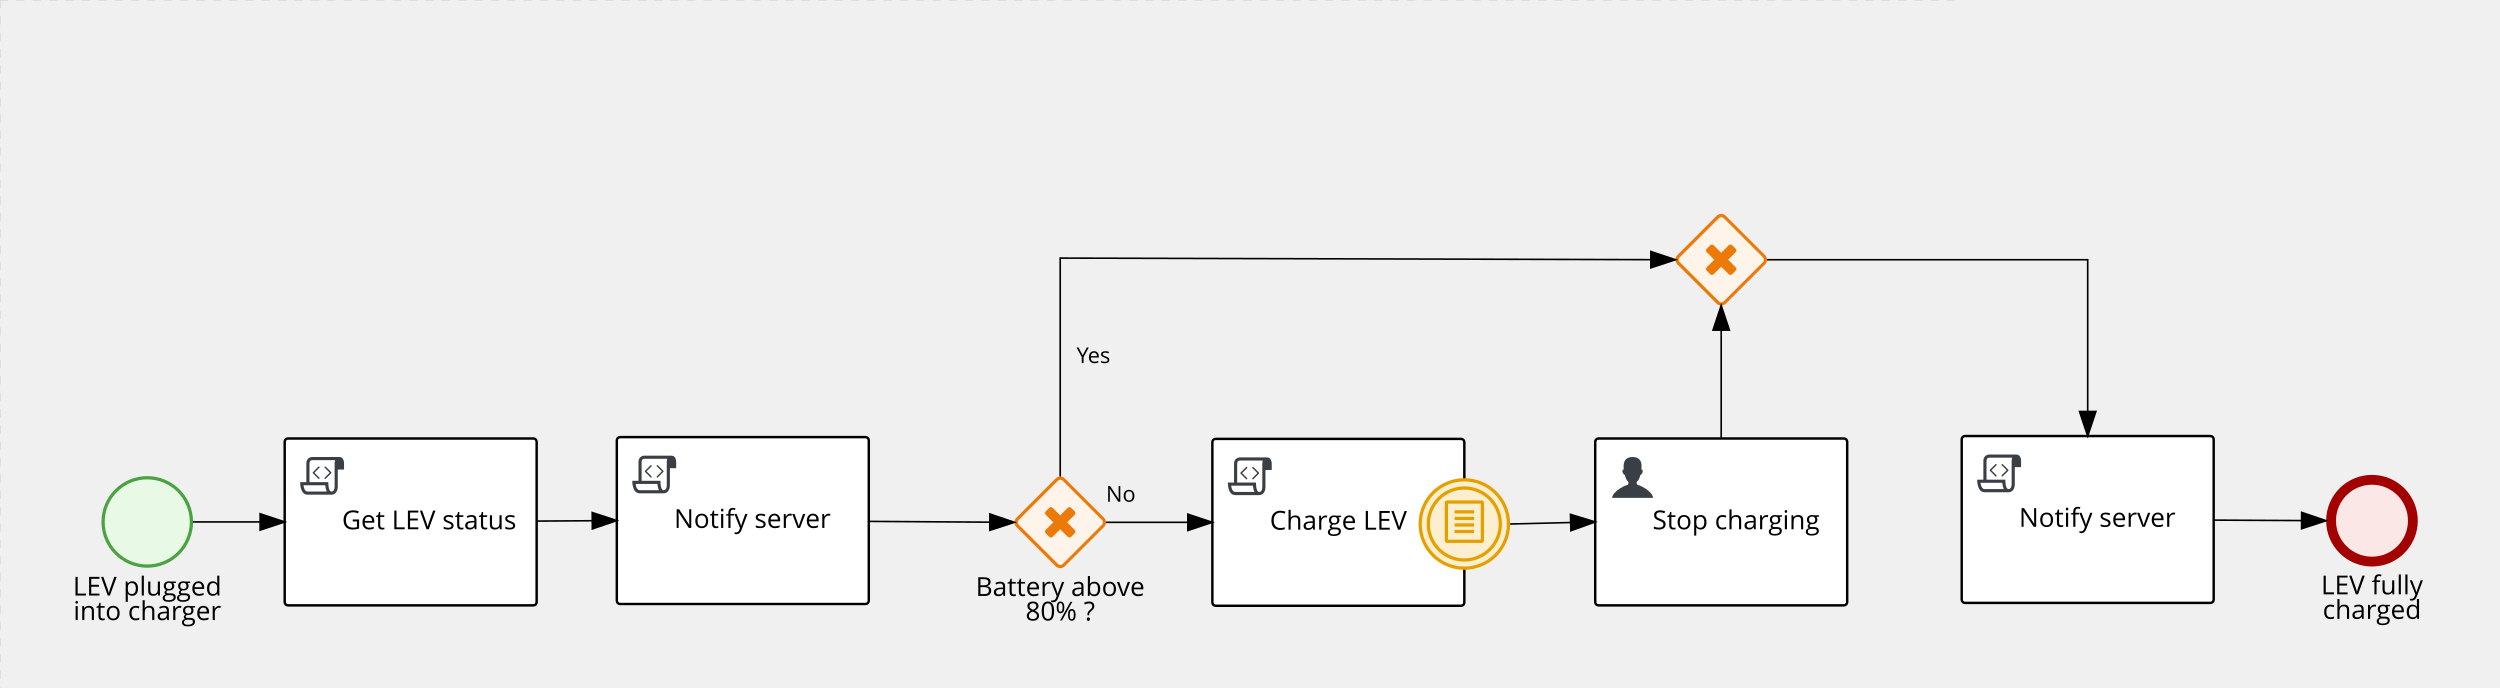
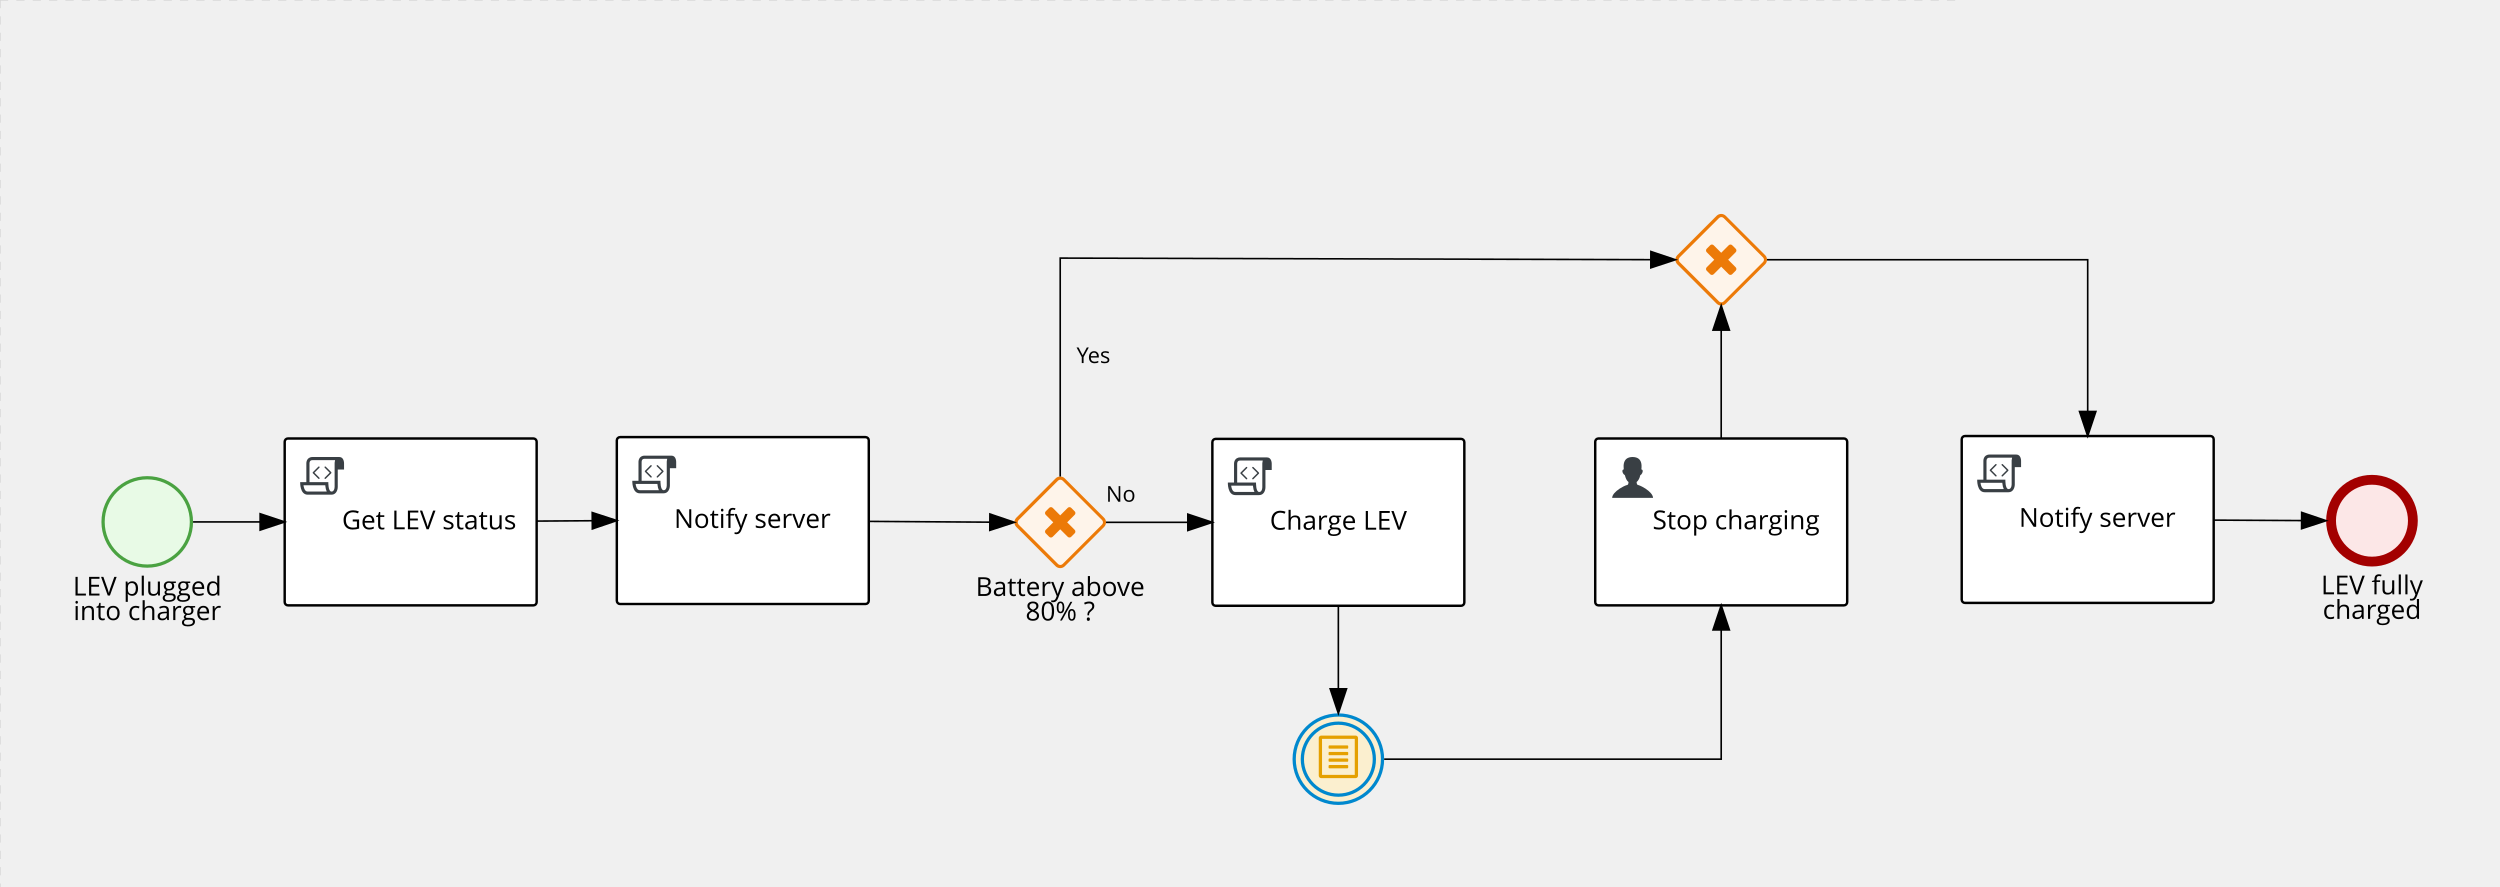
- <svg xmlns="http://www.w3.org/2000/svg" version="1.1" width="1528" height="420" viewBox="0 0 1528 420">
+ <svg xmlns="http://www.w3.org/2000/svg" version="1.1" width="1528" height="542" viewBox="0 0 1528 542">
  <defs />
  <g transform="matrix(1,0,0,1,0,0)">
    <g>
      <g>
        <g>
          <path fill="none" stroke="#d3d3d3" paint-order="fill stroke markers" d=" M 0 0 L 1200 0" stroke-miterlimit="10" stroke-opacity="0.8" stroke-dasharray="5" />
        </g>
        <g>
          <path fill="none" stroke="#d3d3d3" paint-order="fill stroke markers" d=" M 0 0 L 0 800" stroke-miterlimit="10" stroke-opacity="0.8" stroke-dasharray="5" />
        </g>
      </g>
      <g id="_4B5C4515-BD2F-43A4-8A5E-1904B69EF2A3" bpmn2nodeid="_4B5C4515-BD2F-43A4-8A5E-1904B69EF2A3" transform="matrix(1,0,0,1,620,291.25)">
        <g>
          <path fill="none" stroke="none" />
        </g>
        <g transform="matrix(0.125,0,0,0.125,0,0)">
          <g transform="matrix(1,0,0,1,0,0)">
            <path fill="#fef4ea" stroke="none" id="_4B5C4515-BD2F-43A4-8A5E-1904B69EF2A3?shapeType=BACKGROUND" paint-order="stroke fill markers" d=" M 0 0 M 224.4 4.3 C 216.4 4.3 208.4 7.3 202.3 13.4 L 13.5 202.2 C 1.3 214.4 1.3 234.2 13.5 246.4 L 202.2 435.1 C 208.3 441.2 216.4 444.2 224.3 444.2 C 232.2 444.2 240.3 441.2 246.4 435.1 L 435.1 246.4 C 447.3 234.2 447.3 214.4 435.1 202.2 L 246.5 13.4 C 240.4 7.3 232.4 4.3 224.4 4.3 L 224.4 4.3 Z" />
          </g>
          <g>
            <g transform="matrix(1,0,0,1,0,0)">
              <g transform="matrix(1,0,0,1,0,0)">
                <path fill="#ec7a08" stroke="none" id="_4B5C4515-BD2F-43A4-8A5E-1904B69EF2A3?shapeType=BORDER&amp;renderType=FILL" paint-order="stroke fill markers" d=" M 0 0 M 20.8 212.7 L 213.3 20.2 C 219.6 13.9 229.7 13.9 235.9 20.2 L 428.4 212.7 C 434.7 219 434.7 229.1 428.4 235.3 L 235.9 427.8 C 229.6 434.1 219.5 434.1 213.3 427.8 L 20.8 235.3 C 14.5 229.1 14.5 218.9 20.8 212.7 L 20.8 212.7 Z M 0 0 M 0 224 C 0 232.1 3.1 240.3 9.3 246.5 L 201.5 438.7 C 213.9 451.1 234.1 451.1 246.5 438.7 L 438.7 246.5 C 444.9 240.3 448 232.1 448 224 C 448 215.9 444.9 207.7 438.7 201.5 L 246.5 9.3 C 234.1 -3.1 213.9 -3.1 201.5 9.3 L 9.3 201.5 C 3.1 207.7 0 215.9 0 224 L 0 224 Z" />
              </g>
            </g>
          </g>
          <g>
            <g transform="matrix(1,0,0,1,0,0)">
              <g transform="matrix(1,0,0,1,0,0)">
                <path fill="#ec7a08" stroke="none" id="_4B5C4515-BD2F-43A4-8A5E-1904B69EF2A3undefined" paint-order="stroke fill markers" d=" M 0 0 M 298.2 269.2 C 298.2 272.6 297.1 275.3 294.7 277.7 L 277.7 294.7 C 275.3 297.1 272.6 298.2 269.2 298.2 C 265.8 298.2 263.1 297.1 260.7 294.7 L 224 258 L 187.2 294.8 C 184.8 297.2 182.1 298.3 178.7 298.3 C 175.3 298.3 172.6 297.2 170.2 294.8 L 153.2 277.8 C 150.8 275.4 149.7 272.7 149.7 269.3 C 149.7 265.9 150.8 263.2 153.2 260.8 L 190 224 L 153.2 187.2 C 150.8 184.8 149.7 182 149.7 178.7 C 149.7 175.3 150.8 172.5 153.2 170.2 L 170.2 153.2 C 172.6 150.8 175.3 149.7 178.7 149.7 C 182.1 149.7 184.8 150.8 187.2 153.2 L 224 190 L 260.8 153.2 C 263.2 150.8 265.9 149.7 269.3 149.7 C 272.7 149.7 275.4 150.8 277.8 153.2 L 294.8 170.2 C 297.2 172.5 298.3 175.3 298.3 178.7 C 298.3 182 297.2 184.8 294.8 187.2 L 258 224 L 294.8 260.8 C 297.1 263.1 298.2 265.9 298.2 269.2 Z" />
              </g>
            </g>
          </g>
        </g>
        <g transform="matrix(1,0,0,1,-25.74219,61)">
          <text fill="#000000" stroke="none" font-family="Open Sans" font-size="12pt" font-style="normal" font-weight="normal" text-decoration="normal" x="53.742" y="12" text-anchor="middle" dominant-baseline="alphabetic">Battery above </text>
          <text fill="#000000" stroke="none" font-family="Open Sans" font-size="12pt" font-style="normal" font-weight="normal" text-decoration="normal" x="53.742" y="27" text-anchor="middle" dominant-baseline="alphabetic">        80% ?        </text>
        </g>
      </g>
      <g id="_B5CCC057-EF30-4952-B1A7-DE82EDC33570" bpmn2nodeid="_B5CCC057-EF30-4952-B1A7-DE82EDC33570" transform="matrix(1,0,0,1,62,291)">
        <g>
          <path fill="none" stroke="none" />
        </g>
        <g transform="matrix(0.125,0,0,0.125,0,0)">
          <g transform="matrix(1,0,0,1,0,0)">
            <path fill="#e8fae6" stroke="none" id="_B5CCC057-EF30-4952-B1A7-DE82EDC33570?shapeType=BACKGROUND" paint-order="stroke fill markers" d=" M 0 0 M 444 224 C 444 263.9 434.2 300.8 414.4 334.5 C 394.7 368.2 368 394.9 334.4 414.5 C 300.8 434.1 263.9 444 224 444 C 184.1 444 147.2 434.2 113.5 414.4 C 79.8 394.7 53.1 368 33.5 334.4 C 13.9 300.8 4 263.9 4 224 C 4 184.1 13.8 147.2 33.6 113.5 C 53.4 79.8 80.1 53.1 113.6 33.5 C 147.1 13.9 184.1 4 224 4 C 263.9 4 300.8 13.8 334.5 33.6 C 368.2 53.4 394.9 80.1 414.5 113.6 C 434.1 147.1 444 184.1 444 224 Z" />
          </g>
          <g>
            <g transform="matrix(1,0,0,1,0,0)">
              <g transform="matrix(1,0,0,1,0,0)">
                <path fill="#4aa241" stroke="none" id="_B5CCC057-EF30-4952-B1A7-DE82EDC33570?shapeType=BORDER&amp;renderType=FILL" paint-order="stroke fill markers" d=" M 0 0 M 224 0 C 100.3 0 0 100.3 0 224 C 0 347.7 100.3 448 224 448 C 347.7 448 448 347.7 448 224 C 448 100.3 347.7 0 224 0 Z M 0 0 M 224 432 C 109.1 432 16 338.9 16 224 C 16 109.1 109.1 16 224 16 C 338.9 16 432 109.1 432 224 C 432 338.9 338.9 432 224 432 Z" />
              </g>
            </g>
          </g>
        </g>
        <g transform="matrix(1,0,0,1,-19.51172,61)">
          <text fill="#000000" stroke="none" font-family="Open Sans" font-size="12pt" font-style="normal" font-weight="normal" text-decoration="normal" x="47.512" y="12" text-anchor="middle" dominant-baseline="alphabetic">LEV plugged </text>
          <text fill="#000000" stroke="none" font-family="Open Sans" font-size="12pt" font-style="normal" font-weight="normal" text-decoration="normal" x="47.512" y="27" text-anchor="middle" dominant-baseline="alphabetic">into charger </text>
        </g>
      </g>
      <g id="_08F3C379-D075-4F62-9CAC-3A40F6E01151" bpmn2nodeid="_08F3C379-D075-4F62-9CAC-3A40F6E01151" transform="matrix(1,0,0,1,1024,130.75)">
        <g>
          <path fill="none" stroke="none" />
        </g>
        <g transform="matrix(0.125,0,0,0.125,0,0)">
          <g transform="matrix(1,0,0,1,0,0)">
            <path fill="#fef4ea" stroke="none" id="_08F3C379-D075-4F62-9CAC-3A40F6E01151?shapeType=BACKGROUND" paint-order="stroke fill markers" d=" M 0 0 M 224.4 4.3 C 216.4 4.3 208.4 7.3 202.3 13.4 L 13.5 202.2 C 1.3 214.4 1.3 234.2 13.5 246.4 L 202.2 435.1 C 208.3 441.2 216.4 444.2 224.3 444.2 C 232.2 444.2 240.3 441.2 246.4 435.1 L 435.1 246.4 C 447.3 234.2 447.3 214.4 435.1 202.2 L 246.5 13.4 C 240.4 7.3 232.4 4.3 224.4 4.3 L 224.4 4.3 Z" />
          </g>
          <g>
            <g transform="matrix(1,0,0,1,0,0)">
              <g transform="matrix(1,0,0,1,0,0)">
                <path fill="#ec7a08" stroke="none" id="_08F3C379-D075-4F62-9CAC-3A40F6E01151?shapeType=BORDER&amp;renderType=FILL" paint-order="stroke fill markers" d=" M 0 0 M 20.8 212.7 L 213.3 20.2 C 219.6 13.9 229.7 13.9 235.9 20.2 L 428.4 212.7 C 434.7 219 434.7 229.1 428.4 235.3 L 235.9 427.8 C 229.6 434.1 219.5 434.1 213.3 427.8 L 20.8 235.3 C 14.5 229.1 14.5 218.9 20.8 212.7 L 20.8 212.7 Z M 0 0 M 0 224 C 0 232.1 3.1 240.3 9.3 246.5 L 201.5 438.7 C 213.9 451.1 234.1 451.1 246.5 438.7 L 438.7 246.5 C 444.9 240.3 448 232.1 448 224 C 448 215.9 444.9 207.7 438.7 201.5 L 246.5 9.3 C 234.1 -3.1 213.9 -3.1 201.5 9.3 L 9.3 201.5 C 3.1 207.7 0 215.9 0 224 L 0 224 Z" />
              </g>
            </g>
          </g>
          <g>
            <g transform="matrix(1,0,0,1,0,0)">
              <g transform="matrix(1,0,0,1,0,0)">
                <path fill="#ec7a08" stroke="none" id="_08F3C379-D075-4F62-9CAC-3A40F6E01151undefined" paint-order="stroke fill markers" d=" M 0 0 M 298.2 269.2 C 298.2 272.6 297.1 275.3 294.7 277.7 L 277.7 294.7 C 275.3 297.1 272.6 298.2 269.2 298.2 C 265.8 298.2 263.1 297.1 260.7 294.7 L 224 258 L 187.2 294.8 C 184.8 297.2 182.1 298.3 178.7 298.3 C 175.3 298.3 172.6 297.2 170.2 294.8 L 153.2 277.8 C 150.8 275.4 149.7 272.7 149.7 269.3 C 149.7 265.9 150.8 263.2 153.2 260.8 L 190 224 L 153.2 187.2 C 150.8 184.8 149.7 182 149.7 178.7 C 149.7 175.3 150.8 172.5 153.2 170.2 L 170.2 153.2 C 172.6 150.8 175.3 149.7 178.7 149.7 C 182.1 149.7 184.8 150.8 187.2 153.2 L 224 190 L 260.8 153.2 C 263.2 150.8 265.9 149.7 269.3 149.7 C 272.7 149.7 275.4 150.8 277.8 153.2 L 294.8 170.2 C 297.2 172.5 298.3 175.3 298.3 178.7 C 298.3 182 297.2 184.8 294.8 187.2 L 258 224 L 294.8 260.8 C 297.1 263.1 298.2 265.9 298.2 269.2 Z" />
              </g>
            </g>
          </g>
        </g>
        <g transform="matrix(1,0,0,1,28,61)" />
      </g>
      <g id="_A47060D8-9A13-48FD-B64A-E8CAF3DBD5E8" bpmn2nodeid="_A47060D8-9A13-48FD-B64A-E8CAF3DBD5E8" transform="matrix(1,0,0,1,377,267.168)">
        <g>
          <path fill="none" stroke="none" />
        </g>
        <g transform="matrix(1,0,0,1,0,0)">
          <path fill="#ffffff" stroke="none" id="_A47060D8-9A13-48FD-B64A-E8CAF3DBD5E8?shapeType=BACKGROUND" paint-order="stroke fill markers" d=" M 2 0 L 152 0 L 152 0 A 2 2 0 0 1 154 2 L 154 100 L 154 100 A 2 2 0 0 1 152 102 L 2 102 L 2 102 A 2 2 0 0 1 0 100 L 0 2 L 0 2 A 2 2 0 0 1 2 0 Z" />
        </g>
        <g transform="matrix(1,0,0,1,0,0)">
          <path fill="none" stroke="rgb(0,0,0)" id="_A47060D8-9A13-48FD-B64A-E8CAF3DBD5E8?shapeType=BORDER&amp;renderType=STROKE" paint-order="fill stroke markers" d=" M 2 0 L 152 0 L 152 0 A 2 2 0 0 1 154 2 L 154 100 L 154 100 A 2 2 0 0 1 152 102 L 2 102 L 2 102 A 2 2 0 0 1 0 100 L 0 2 L 0 2 A 2 2 0 0 1 2 0 Z" stroke-miterlimit="10" stroke-width="1.5" stroke-dasharray="" />
        </g>
        <g>
          <g transform="matrix(0.06,0,0,0.06,9.4,9.4)">
            <g transform="matrix(1,0,0,1,0,0)">
              <path fill="#393f44" stroke="none" id="_A47060D8-9A13-48FD-B64A-E8CAF3DBD5E8undefined" paint-order="stroke fill markers" d=" M 0 0 M 197.3 130.2 C 194.4 127.3 189.6 127.3 186.7 130.2 L 130.2 186.7 C 127.3 189.6 127.3 194.4 130.2 197.3 L 186.7 253.8 C 188.1 255.3 190.1 256 192 256 C 193.9 256 195.9 255.3 197.3 253.7 C 200.2 250.8 200.2 246 197.3 243.1 L 146.2 192 L 197.3 140.8 C 200.2 137.9 200.2 133.1 197.3 130.2 Z" />
            </g>
            <g transform="matrix(1,0,0,1,0,0)">
              <path fill="#393f44" stroke="none" id="_A47060D8-9A13-48FD-B64A-E8CAF3DBD5E8undefined" paint-order="stroke fill markers" d=" M 0 0 M 261.3 130.2 C 258.4 127.3 253.6 127.3 250.7 130.2 C 247.8 133.1 247.8 137.9 250.7 140.8 L 301.8 191.9 L 250.7 243 C 247.8 245.9 247.8 250.7 250.7 253.6 C 252.1 255.3 254.1 256 256 256 C 257.9 256 259.9 255.3 261.3 253.8 L 317.8 197.3 C 320.7 194.4 320.7 189.6 317.8 186.7 L 261.3 130.2 Z" />
            </g>
            <g transform="matrix(1,0,0,1,0,0)">
              <path fill="#393f44" stroke="none" id="_A47060D8-9A13-48FD-B64A-E8CAF3DBD5E8undefined" paint-order="stroke fill markers" d=" M 0 0 M 400 32 C 400 32 152.8 32 128 32 C 62 32 64 96 64 96 L 64 288 L 1 288 C 1 288 -4 416 78 416 L 320 416 C 368 416 384 368 384 336 C 384 314.2 384 224.4 384 160 L 448 160 L 448 96 C 448 96 449 32 400 32 Z M 0 0 M 78 383.9 C 68.5 383.9 61.6 381.1 55.5 374.9 C 43.4 362.4 37.5 339.6 34.9 320 L 256.9 320 C 257.1 322.7 257.3 325.4 257.6 328.2 C 260 351.6 264.7 370.1 271.9 383.9 L 78 383.9 L 78 383.9 Z M 0 0 M 352 336 C 352 345.9 349.6 360.3 342.9 371 C 337.2 380.1 330.4 384 320 384 C 285 384 288 288 288 288 L 96 288 L 96 96 L 96 95.9 L 96 95.1 C 96 90.6 97.6 78.3 104.7 71.2 C 106.5 69.4 111.9 64 128 64 L 356.5 64 C 354.4 72.8 352.8 81.8 352.2 89.9 C 352.2 90.5 352.1 91.1 352.1 91.7 C 352.1 92 352.1 92.3 352.1 92.6 C 352 94.8 352 96 352 96 L 352 160 L 352 336 Z" />
            </g>
          </g>
        </g>
        <g transform="matrix(1,0,0,1,35,43.5)">
          <text fill="#000000" stroke="none" font-family="Open Sans" font-size="12pt" font-style="normal" font-weight="normal" text-decoration="normal" x="47.863" y="12" text-anchor="middle" dominant-baseline="alphabetic">Notify server</text>
        </g>
      </g>
      <g id="_00CB8FBA-5BE4-4E2A-A73D-FD6F79FF0930" bpmn2nodeid="_00CB8FBA-5BE4-4E2A-A73D-FD6F79FF0930" transform="matrix(1,0,0,1,174,268)">
        <g>
          <path fill="none" stroke="none" />
        </g>
        <g transform="matrix(1,0,0,1,0,0)">
          <path fill="#ffffff" stroke="none" id="_00CB8FBA-5BE4-4E2A-A73D-FD6F79FF0930?shapeType=BACKGROUND" paint-order="stroke fill markers" d=" M 2 0 L 152 0 L 152 0 A 2 2 0 0 1 154 2 L 154 100 L 154 100 A 2 2 0 0 1 152 102 L 2 102 L 2 102 A 2 2 0 0 1 0 100 L 0 2 L 0 2 A 2 2 0 0 1 2 0 Z" />
        </g>
        <g transform="matrix(1,0,0,1,0,0)">
          <path fill="none" stroke="rgb(0,0,0)" id="_00CB8FBA-5BE4-4E2A-A73D-FD6F79FF0930?shapeType=BORDER&amp;renderType=STROKE" paint-order="fill stroke markers" d=" M 2 0 L 152 0 L 152 0 A 2 2 0 0 1 154 2 L 154 100 L 154 100 A 2 2 0 0 1 152 102 L 2 102 L 2 102 A 2 2 0 0 1 0 100 L 0 2 L 0 2 A 2 2 0 0 1 2 0 Z" stroke-miterlimit="10" stroke-width="1.5" stroke-dasharray="" />
        </g>
        <g>
          <g transform="matrix(0.06,0,0,0.06,9.4,9.4)">
            <g transform="matrix(1,0,0,1,0,0)">
              <path fill="#393f44" stroke="none" id="_00CB8FBA-5BE4-4E2A-A73D-FD6F79FF0930undefined" paint-order="stroke fill markers" d=" M 0 0 M 197.3 130.2 C 194.4 127.3 189.6 127.3 186.7 130.2 L 130.2 186.7 C 127.3 189.6 127.3 194.4 130.2 197.3 L 186.7 253.8 C 188.1 255.3 190.1 256 192 256 C 193.9 256 195.9 255.3 197.3 253.7 C 200.2 250.8 200.2 246 197.3 243.1 L 146.2 192 L 197.3 140.8 C 200.2 137.9 200.2 133.1 197.3 130.2 Z" />
            </g>
            <g transform="matrix(1,0,0,1,0,0)">
              <path fill="#393f44" stroke="none" id="_00CB8FBA-5BE4-4E2A-A73D-FD6F79FF0930undefined" paint-order="stroke fill markers" d=" M 0 0 M 261.3 130.2 C 258.4 127.3 253.6 127.3 250.7 130.2 C 247.8 133.1 247.8 137.9 250.7 140.8 L 301.8 191.9 L 250.7 243 C 247.8 245.9 247.8 250.7 250.7 253.6 C 252.1 255.3 254.1 256 256 256 C 257.9 256 259.9 255.3 261.3 253.8 L 317.8 197.3 C 320.7 194.4 320.7 189.6 317.8 186.7 L 261.3 130.2 Z" />
            </g>
            <g transform="matrix(1,0,0,1,0,0)">
              <path fill="#393f44" stroke="none" id="_00CB8FBA-5BE4-4E2A-A73D-FD6F79FF0930undefined" paint-order="stroke fill markers" d=" M 0 0 M 400 32 C 400 32 152.8 32 128 32 C 62 32 64 96 64 96 L 64 288 L 1 288 C 1 288 -4 416 78 416 L 320 416 C 368 416 384 368 384 336 C 384 314.2 384 224.4 384 160 L 448 160 L 448 96 C 448 96 449 32 400 32 Z M 0 0 M 78 383.9 C 68.5 383.9 61.6 381.1 55.5 374.9 C 43.4 362.4 37.5 339.6 34.9 320 L 256.9 320 C 257.1 322.7 257.3 325.4 257.6 328.2 C 260 351.6 264.7 370.1 271.9 383.9 L 78 383.9 L 78 383.9 Z M 0 0 M 352 336 C 352 345.9 349.6 360.3 342.9 371 C 337.2 380.1 330.4 384 320 384 C 285 384 288 288 288 288 L 96 288 L 96 96 L 96 95.9 L 96 95.1 C 96 90.6 97.6 78.3 104.7 71.2 C 106.5 69.4 111.9 64 128 64 L 356.5 64 C 354.4 72.8 352.8 81.8 352.2 89.9 C 352.2 90.5 352.1 91.1 352.1 91.7 C 352.1 92 352.1 92.3 352.1 92.6 C 352 94.8 352 96 352 96 L 352 160 L 352 336 Z" />
            </g>
          </g>
        </g>
        <g transform="matrix(1,0,0,1,35,43.5)">
          <text fill="#000000" stroke="none" font-family="Open Sans" font-size="12pt" font-style="normal" font-weight="normal" text-decoration="normal" x="53.297" y="12" text-anchor="middle" dominant-baseline="alphabetic">Get LEV status</text>
        </g>
      </g>
      <g id="_267D009A-15D0-4B9D-A7A2-544B05562087" bpmn2nodeid="_267D009A-15D0-4B9D-A7A2-544B05562087" transform="matrix(1,0,0,1,1421.75,290.25)">
        <g>
          <path fill="none" stroke="none" />
        </g>
        <g transform="matrix(0.125,0,0,0.125,0,0)">
          <g transform="matrix(1,0,0,1,0,0)">
            <path fill="#fce7e7" stroke="none" id="_267D009A-15D0-4B9D-A7A2-544B05562087?shapeType=BACKGROUND" paint-order="stroke fill markers" d=" M 0 0 M 444 224 C 444 263.9 434.2 300.8 414.4 334.5 C 394.7 368.2 368 394.9 334.4 414.5 C 300.8 434.1 263.9 444 224 444 C 184.1 444 147.2 434.2 113.5 414.4 C 79.8 394.7 53.1 368 33.5 334.4 C 13.9 300.8 4 263.9 4 224 C 4 184.1 13.8 147.2 33.6 113.5 C 53.4 79.8 80.1 53.1 113.6 33.5 C 147.1 13.9 184.1 4 224 4 C 263.9 4 300.8 13.8 334.5 33.6 C 368.2 53.4 394.9 80.1 414.5 113.6 C 434.1 147.1 444 184.1 444 224 Z" />
          </g>
          <g>
            <g transform="matrix(1,0,0,1,0,0)">
              <g transform="matrix(1,0,0,1,0,0)">
                <path fill="#a30000" stroke="none" id="_267D009A-15D0-4B9D-A7A2-544B05562087?shapeType=BORDER&amp;renderType=FILL" paint-order="stroke fill markers" d=" M 0 0 M 224 0 C 100.3 0 0 100.3 0 224 C 0 347.7 100.3 448 224 448 C 347.7 448 448 347.7 448 224 C 448 100.3 347.7 0 224 0 Z M 0 0 M 224 400 C 126.8 400 48 321.2 48 224 C 48 126.8 126.8 48 224 48 C 321.2 48 400 126.8 400 224 C 400 321.2 321.2 400 224 400 Z" />
              </g>
            </g>
          </g>
        </g>
        <g transform="matrix(1,0,0,1,-5.21875,61)">
          <text fill="#000000" stroke="none" font-family="Open Sans" font-size="12pt" font-style="normal" font-weight="normal" text-decoration="normal" x="33.219" y="12" text-anchor="middle" dominant-baseline="alphabetic">LEV fully </text>
          <text fill="#000000" stroke="none" font-family="Open Sans" font-size="12pt" font-style="normal" font-weight="normal" text-decoration="normal" x="33.219" y="27" text-anchor="middle" dominant-baseline="alphabetic">charged </text>
        </g>
      </g>
      <g id="_A56CAD33-A695-4F9C-985E-B90B38721AEA" bpmn2nodeid="_A56CAD33-A695-4F9C-985E-B90B38721AEA" transform="matrix(1,0,0,1,975,268)">
        <g>
          <path fill="none" stroke="none" />
        </g>
        <g transform="matrix(1,0,0,1,0,0)">
          <path fill="#ffffff" stroke="none" id="_A56CAD33-A695-4F9C-985E-B90B38721AEA?shapeType=BACKGROUND" paint-order="stroke fill markers" d=" M 2 0 L 152 0 L 152 0 A 2 2 0 0 1 154 2 L 154 100 L 154 100 A 2 2 0 0 1 152 102 L 2 102 L 2 102 A 2 2 0 0 1 0 100 L 0 2 L 0 2 A 2 2 0 0 1 2 0 Z" />
        </g>
        <g transform="matrix(1,0,0,1,0,0)">
          <path fill="none" stroke="rgb(0,0,0)" id="_A56CAD33-A695-4F9C-985E-B90B38721AEA?shapeType=BORDER&amp;renderType=STROKE" paint-order="fill stroke markers" d=" M 2 0 L 152 0 L 152 0 A 2 2 0 0 1 154 2 L 154 100 L 154 100 A 2 2 0 0 1 152 102 L 2 102 L 2 102 A 2 2 0 0 1 0 100 L 0 2 L 0 2 A 2 2 0 0 1 2 0 Z" stroke-miterlimit="10" stroke-width="1.5" stroke-dasharray="" />
        </g>
        <g>
          <g transform="matrix(0.06,0,0,0.06,9.4,9.4)">
            <g transform="matrix(1,0,0,1,0,0)">
              <path fill="#393f44" stroke="none" id="_A56CAD33-A695-4F9C-985E-B90B38721AEAundefined" paint-order="stroke fill markers" d=" M 0 0 M 16 445.21 C 16 440.869 18.784 431.129 22.001 424.217 C 35.768 394.64 77.283 359.28 129 333.084 C 144.516 325.224 157.347 319.964 167.807 317.174 C 171.932 316.074 175.729 314.414 176.525 313.363 C 178.894 310.234 180.914 302.908 181.727 294.5 L 182.5 286.5 L 178.507 283.455 C 166.303 274.146 154.284 251.678 148.04 226.5 C 145.611 216.707 145.056 215.462 142.984 215.158 C 141.703 214.97 138.083 212.243 134.939 209.099 C 123.233 197.393 116.891 177.376 121.44 166.49 C 123.002 162.751 128.155 159.01 131.75 159.004 C 134.448 159 134.471 158.603 132.914 138.788 C 130.927 113.496 134.279 92.265 143.132 74.076 C 152.232 55.38 167.569 42.882 189.049 36.66 C 210.203 30.532 237.797 30.532 258.951 36.66 C 300.042 48.563 318.958 83.806 314.955 141 C 314.32 150.075 313.624 157.788 313.409 158.14 C 313.194 158.493 314.575 159.073 316.479 159.43 C 328.929 161.766 330.986 177.018 321.496 196.621 C 316.903 206.109 309.357 214.508 304.817 215.185 C 303.023 215.453 302.293 217.146 299.943 226.5 C 296.659 239.567 294.474 245.305 287.948 257.995 C 282.491 268.606 273.035 281.109 268.108 284.229 L 264.871 286.278 L 265.518 292.889 C 266.345 301.33 268.639 309.871 270.877 312.837 C 272.067 314.415 275.002 315.79 280.063 317.139 C 291.069 320.075 303.617 325.274 321 334.102 C 369.815 358.891 410.848 393.758 425.032 422.5 C 429.07 430.682 432 440.232 432 445.21 L 432 448 L 224 448 L 16 448 L 16 445.21 Z" />
            </g>
          </g>
        </g>
        <g transform="matrix(1,0,0,1,4.04,13.68)">
          <g transform="matrix(0.04,0,0,0.04,63.36,69.12)">
            <g transform="matrix(1,0,0,1,0,0)">
              <path fill="none" stroke="none" />
            </g>
            <g transform="matrix(1,0,0,1,0,0)">
              <path fill="none" stroke="none" />
            </g>
          </g>
        </g>
        <g transform="matrix(1,0,0,1,35,43.5)">
          <text fill="#000000" stroke="none" font-family="Open Sans" font-size="12pt" font-style="normal" font-weight="normal" text-decoration="normal" x="51.082" y="12" text-anchor="middle" dominant-baseline="alphabetic">Stop charging</text>
        </g>
      </g>
      <g id="_7B8415BA-DBC8-49F2-ABD2-9E426F52D6A6" bpmn2nodeid="_7B8415BA-DBC8-49F2-ABD2-9E426F52D6A6" transform="matrix(1,0,0,1,1199,266.5)">
        <g>
          <path fill="none" stroke="none" />
        </g>
        <g transform="matrix(1,0,0,1,0,0)">
          <path fill="#ffffff" stroke="none" id="_7B8415BA-DBC8-49F2-ABD2-9E426F52D6A6?shapeType=BACKGROUND" paint-order="stroke fill markers" d=" M 2 0 L 152 0 L 152 0 A 2 2 0 0 1 154 2 L 154 100 L 154 100 A 2 2 0 0 1 152 102 L 2 102 L 2 102 A 2 2 0 0 1 0 100 L 0 2 L 0 2 A 2 2 0 0 1 2 0 Z" />
        </g>
        <g transform="matrix(1,0,0,1,0,0)">
          <path fill="none" stroke="rgb(0,0,0)" id="_7B8415BA-DBC8-49F2-ABD2-9E426F52D6A6?shapeType=BORDER&amp;renderType=STROKE" paint-order="fill stroke markers" d=" M 2 0 L 152 0 L 152 0 A 2 2 0 0 1 154 2 L 154 100 L 154 100 A 2 2 0 0 1 152 102 L 2 102 L 2 102 A 2 2 0 0 1 0 100 L 0 2 L 0 2 A 2 2 0 0 1 2 0 Z" stroke-miterlimit="10" stroke-width="1.5" stroke-dasharray="" />
        </g>
        <g>
          <g transform="matrix(0.06,0,0,0.06,9.4,9.4)">
            <g transform="matrix(1,0,0,1,0,0)">
              <path fill="#393f44" stroke="none" id="_7B8415BA-DBC8-49F2-ABD2-9E426F52D6A6undefined" paint-order="stroke fill markers" d=" M 0 0 M 197.3 130.2 C 194.4 127.3 189.6 127.3 186.7 130.2 L 130.2 186.7 C 127.3 189.6 127.3 194.4 130.2 197.3 L 186.7 253.8 C 188.1 255.3 190.1 256 192 256 C 193.9 256 195.9 255.3 197.3 253.7 C 200.2 250.8 200.2 246 197.3 243.1 L 146.2 192 L 197.3 140.8 C 200.2 137.9 200.2 133.1 197.3 130.2 Z" />
            </g>
            <g transform="matrix(1,0,0,1,0,0)">
              <path fill="#393f44" stroke="none" id="_7B8415BA-DBC8-49F2-ABD2-9E426F52D6A6undefined" paint-order="stroke fill markers" d=" M 0 0 M 261.3 130.2 C 258.4 127.3 253.6 127.3 250.7 130.2 C 247.8 133.1 247.8 137.9 250.7 140.8 L 301.8 191.9 L 250.7 243 C 247.8 245.9 247.8 250.7 250.7 253.6 C 252.1 255.3 254.1 256 256 256 C 257.9 256 259.9 255.3 261.3 253.8 L 317.8 197.3 C 320.7 194.4 320.7 189.6 317.8 186.7 L 261.3 130.2 Z" />
            </g>
            <g transform="matrix(1,0,0,1,0,0)">
              <path fill="#393f44" stroke="none" id="_7B8415BA-DBC8-49F2-ABD2-9E426F52D6A6undefined" paint-order="stroke fill markers" d=" M 0 0 M 400 32 C 400 32 152.8 32 128 32 C 62 32 64 96 64 96 L 64 288 L 1 288 C 1 288 -4 416 78 416 L 320 416 C 368 416 384 368 384 336 C 384 314.2 384 224.4 384 160 L 448 160 L 448 96 C 448 96 449 32 400 32 Z M 0 0 M 78 383.9 C 68.5 383.9 61.6 381.1 55.5 374.9 C 43.4 362.4 37.5 339.6 34.9 320 L 256.9 320 C 257.1 322.7 257.3 325.4 257.6 328.2 C 260 351.6 264.7 370.1 271.9 383.9 L 78 383.9 L 78 383.9 Z M 0 0 M 352 336 C 352 345.9 349.6 360.3 342.9 371 C 337.2 380.1 330.4 384 320 384 C 285 384 288 288 288 288 L 96 288 L 96 96 L 96 95.9 L 96 95.1 C 96 90.6 97.6 78.3 104.7 71.2 C 106.5 69.4 111.9 64 128 64 L 356.5 64 C 354.4 72.8 352.8 81.8 352.2 89.9 C 352.2 90.5 352.1 91.1 352.1 91.7 C 352.1 92 352.1 92.3 352.1 92.6 C 352 94.8 352 96 352 96 L 352 160 L 352 336 Z" />
            </g>
          </g>
        </g>
        <g transform="matrix(1,0,0,1,35,43.5)">
          <text fill="#000000" stroke="none" font-family="Open Sans" font-size="12pt" font-style="normal" font-weight="normal" text-decoration="normal" x="47.863" y="12" text-anchor="middle" dominant-baseline="alphabetic">Notify server</text>
        </g>
      </g>
      <g id="_19D786FC-D7FB-4C03-B719-FF352D327937" bpmn2nodeid="_19D786FC-D7FB-4C03-B719-FF352D327937">
        <g>
          <path fill="none" stroke="#000000" paint-order="fill stroke markers" d=" M 118 319 L 159 319" stroke-miterlimit="10" stroke-dasharray="" />
        </g>
        <g transform="matrix(1,0,0,1,118,319)" />
        <g transform="matrix(6.123233995736766e-17,1,-1,6.123233995736766e-17,174,314)">
          <path fill="#000000" stroke="#000000" paint-order="fill stroke markers" d=" M 10 15 L 0 15 L 5 0 Z" stroke-miterlimit="10" stroke-dasharray="" />
        </g>
        <g transform="matrix(1,0,0,1,118,309)" />
      </g>
      <g id="_B98D2DA4-13BD-46E5-80C0-3EDC1DD0232F" bpmn2nodeid="_B98D2DA4-13BD-46E5-80C0-3EDC1DD0232F">
        <g>
          <path fill="none" stroke="#000000" paint-order="fill stroke markers" d=" M 328 318.492 L 362 318.267" stroke-miterlimit="10" stroke-dasharray="" />
        </g>
        <g transform="matrix(1,0,0,1,328,318.4916)" />
        <g transform="matrix(0.006602794,0.9999782,-0.9999782,0.006602794,376.967,313.1681)">
          <path fill="#000000" stroke="#000000" paint-order="fill stroke markers" d=" M 10 15 L 0 15 L 5 0 Z" stroke-miterlimit="10" stroke-dasharray="" />
        </g>
        <g transform="matrix(1,0,0,1,328.066,308.33)" />
      </g>
      <g id="_B2F99227-0084-4194-979D-E32E0EA1E0A1" bpmn2nodeid="_B2F99227-0084-4194-979D-E32E0EA1E0A1">
        <g>
          <path fill="none" stroke="#000000" paint-order="fill stroke markers" d=" M 531 318.67 L 605 319.152" stroke-miterlimit="10" stroke-dasharray="" />
        </g>
        <g transform="matrix(1,0,0,1,531,318.6699)" />
        <g transform="matrix(-0.006517754,0.9999788,-0.9999788,-0.006517754,620.0326,314.2501)">
          <path fill="#000000" stroke="#000000" paint-order="fill stroke markers" d=" M 10 15 L 0 15 L 5 0 Z" stroke-miterlimit="10" stroke-dasharray="" />
        </g>
        <g transform="matrix(1,0,0,1,531.0652,308.9602)" />
      </g>
      <g id="_8F596190-157C-4928-8E80-0404A342CAF7" bpmn2nodeid="_8F596190-157C-4928-8E80-0404A342CAF7">
        <g>
          <path fill="none" stroke="#000000" paint-order="fill stroke markers" d=" M 648 291.25 L 648 157.75 L 1009 158.71" stroke-miterlimit="10" stroke-dasharray="" />
        </g>
        <g transform="matrix(1,0,0,1,648,291.25)" />
        <g transform="matrix(-0.002659565,0.9999965,-0.9999965,-0.002659565,1024.013,153.75)">
          <path fill="#000000" stroke="#000000" paint-order="fill stroke markers" d=" M 10 15 L 0 15 L 5 0 Z" stroke-miterlimit="10" stroke-dasharray="" />
        </g>
        <g transform="matrix(1,0,0,1,658,211.5)">
          <text fill="#000000" stroke="none" font-family="Open Sans" font-size="10pt" font-style="normal" font-weight="normal" text-decoration="normal" x="0" y="10.4" text-anchor="start" dominant-baseline="alphabetic">Yes                                 </text>
        </g>
      </g>
      <g id="_C92D2FE5-BDF6-4644-A873-4E2D21BAF909" bpmn2nodeid="_C92D2FE5-BDF6-4644-A873-4E2D21BAF909">
        <g>
          <path fill="none" stroke="#000000" paint-order="fill stroke markers" d=" M 1080 158.75 L 1276 158.75 L 1276 251.5" stroke-miterlimit="10" stroke-dasharray="" />
        </g>
        <g transform="matrix(1,0,0,1,1080,158.75)" />
        <g transform="matrix(-1,1.2246467991473532e-16,-1.2246467991473532e-16,-1,1281,266.5)">
          <path fill="#000000" stroke="#000000" paint-order="fill stroke markers" d=" M 10 15 L 0 15 L 5 0 Z" stroke-miterlimit="10" stroke-dasharray="" />
        </g>
        <g transform="matrix(1,0,0,1,1080,148.75)" />
      </g>
      <g id="_49458C81-71A1-4223-A836-1BB2FD4FA9A5" bpmn2nodeid="_49458C81-71A1-4223-A836-1BB2FD4FA9A5">
        <g>
          <path fill="none" stroke="#000000" paint-order="fill stroke markers" d=" M 1353 317.896 L 1406.75 318.173" stroke-miterlimit="10" stroke-dasharray="" />
        </g>
        <g transform="matrix(1,0,0,1,1353,317.8962)" />
        <g transform="matrix(-0.005145729,0.9999868,-0.9999868,-0.005145729,1421.776,313.2501)">
          <path fill="#000000" stroke="#000000" paint-order="fill stroke markers" d=" M 10 15 L 0 15 L 5 0 Z" stroke-miterlimit="10" stroke-dasharray="" />
        </g>
        <g transform="matrix(1,0,0,1,1353.051,308.0732)" />
      </g>
      <g id="_8E979A52-2DFD-42E6-AFFD-8E4CE717A781" bpmn2nodeid="_8E979A52-2DFD-42E6-AFFD-8E4CE717A781">
        <g>
          <path fill="none" stroke="#000000" paint-order="fill stroke markers" d=" M 1052 268 L 1052 201.75" stroke-miterlimit="10" stroke-dasharray="" />
        </g>
        <g transform="matrix(1,0,0,1,1052,268)" />
        <g transform="matrix(1,0,0,1,1047,186.75)">
          <path fill="#000000" stroke="#000000" paint-order="fill stroke markers" d=" M 10 15 L 0 15 L 5 0 Z" stroke-miterlimit="10" stroke-dasharray="" />
        </g>
        <g transform="matrix(1,0,0,1,1062,227.375)" />
      </g>
      <g transform="matrix(1,0,0,1,620,291.25)" />
      <g transform="matrix(1,0,0,1,62,291)" />
      <g transform="matrix(1,0,0,1,1024,130.75)" />
      <g transform="matrix(1,0,0,1,377,267.168)" />
      <g transform="matrix(1,0,0,1,174,268)" />
      <g transform="matrix(1,0,0,1,1421.75,290.25)" />
      <g transform="matrix(1,0,0,1,975,268)" />
      <g transform="matrix(1,0,0,1,1199,266.5)" />
      <g id="_2D353FE5-7EA9-4442-9D02-125BDD913A92" bpmn2nodeid="_2D353FE5-7EA9-4442-9D02-125BDD913A92" transform="matrix(1,0,0,1,741,268.25)">
        <g>
          <path fill="none" stroke="none" />
        </g>
        <g transform="matrix(1,0,0,1,0,0)">
          <path fill="#ffffff" stroke="none" id="_2D353FE5-7EA9-4442-9D02-125BDD913A92?shapeType=BACKGROUND" paint-order="stroke fill markers" d=" M 2 0 L 152 0 L 152 0 A 2 2 0 0 1 154 2 L 154 100 L 154 100 A 2 2 0 0 1 152 102 L 2 102 L 2 102 A 2 2 0 0 1 0 100 L 0 2 L 0 2 A 2 2 0 0 1 2 0 Z" />
        </g>
        <g transform="matrix(1,0,0,1,0,0)">
          <path fill="none" stroke="rgb(0,0,0)" id="_2D353FE5-7EA9-4442-9D02-125BDD913A92?shapeType=BORDER&amp;renderType=STROKE" paint-order="fill stroke markers" d=" M 2 0 L 152 0 L 152 0 A 2 2 0 0 1 154 2 L 154 100 L 154 100 A 2 2 0 0 1 152 102 L 2 102 L 2 102 A 2 2 0 0 1 0 100 L 0 2 L 0 2 A 2 2 0 0 1 2 0 Z" stroke-miterlimit="10" stroke-width="1.5" stroke-dasharray="" />
        </g>
        <g>
          <g transform="matrix(0.06,0,0,0.06,9.4,9.4)">
            <g transform="matrix(1,0,0,1,0,0)">
              <path fill="#393f44" stroke="none" id="_2D353FE5-7EA9-4442-9D02-125BDD913A92undefined" paint-order="stroke fill markers" d=" M 0 0 M 197.3 130.2 C 194.4 127.3 189.6 127.3 186.7 130.2 L 130.2 186.7 C 127.3 189.6 127.3 194.4 130.2 197.3 L 186.7 253.8 C 188.1 255.3 190.1 256 192 256 C 193.9 256 195.9 255.3 197.3 253.7 C 200.2 250.8 200.2 246 197.3 243.1 L 146.2 192 L 197.3 140.8 C 200.2 137.9 200.2 133.1 197.3 130.2 Z" />
            </g>
            <g transform="matrix(1,0,0,1,0,0)">
              <path fill="#393f44" stroke="none" id="_2D353FE5-7EA9-4442-9D02-125BDD913A92undefined" paint-order="stroke fill markers" d=" M 0 0 M 261.3 130.2 C 258.4 127.3 253.6 127.3 250.7 130.2 C 247.8 133.1 247.8 137.9 250.7 140.8 L 301.8 191.9 L 250.7 243 C 247.8 245.9 247.8 250.7 250.7 253.6 C 252.1 255.3 254.1 256 256 256 C 257.9 256 259.9 255.3 261.3 253.8 L 317.8 197.3 C 320.7 194.4 320.7 189.6 317.8 186.7 L 261.3 130.2 Z" />
            </g>
            <g transform="matrix(1,0,0,1,0,0)">
              <path fill="#393f44" stroke="none" id="_2D353FE5-7EA9-4442-9D02-125BDD913A92undefined" paint-order="stroke fill markers" d=" M 0 0 M 400 32 C 400 32 152.8 32 128 32 C 62 32 64 96 64 96 L 64 288 L 1 288 C 1 288 -4 416 78 416 L 320 416 C 368 416 384 368 384 336 C 384 314.2 384 224.4 384 160 L 448 160 L 448 96 C 448 96 449 32 400 32 Z M 0 0 M 78 383.9 C 68.5 383.9 61.6 381.1 55.5 374.9 C 43.4 362.4 37.5 339.6 34.9 320 L 256.9 320 C 257.1 322.7 257.3 325.4 257.6 328.2 C 260 351.6 264.7 370.1 271.9 383.9 L 78 383.9 L 78 383.9 Z M 0 0 M 352 336 C 352 345.9 349.6 360.3 342.9 371 C 337.2 380.1 330.4 384 320 384 C 285 384 288 288 288 288 L 96 288 L 96 96 L 96 95.9 L 96 95.1 C 96 90.6 97.6 78.3 104.7 71.2 C 106.5 69.4 111.9 64 128 64 L 356.5 64 C 354.4 72.8 352.8 81.8 352.2 89.9 C 352.2 90.5 352.1 91.1 352.1 91.7 C 352.1 92 352.1 92.3 352.1 92.6 C 352 94.8 352 96 352 96 L 352 160 L 352 336 Z" />
            </g>
          </g>
        </g>
        <g transform="matrix(1,0,0,1,35.09375,43.5)">
          <text fill="#000000" stroke="none" font-family="Open Sans" font-size="12pt" font-style="normal" font-weight="normal" text-decoration="normal" x="41.906" y="12" text-anchor="middle" dominant-baseline="alphabetic">Charge LEV</text>
        </g>
-         <g id="_027E79CA-4BCF-4BED-9B95-099D238811DF" bpmn2nodeid="_027E79CA-4BCF-4BED-9B95-099D238811DF" transform="matrix(1,0,0,1,126,24.01316)">
-           <g>
-             <path fill="none" stroke="none" />
-           </g>
-           <g transform="matrix(0.125,0,0,0.125,0,0)">
-             <g transform="matrix(1,0,0,1,0,0)">
-               <path fill="#fbefcf" stroke="none" id="_027E79CA-4BCF-4BED-9B95-099D238811DF?shapeType=BACKGROUND" paint-order="stroke fill markers" d=" M 0 0 M 444 224 C 444 263.9 434.2 300.8 414.4 334.5 C 394.7 368.2 368 394.9 334.4 414.5 C 300.8 434.1 263.9 444 224 444 C 184.1 444 147.2 434.2 113.5 414.4 C 79.8 394.7 53.1 368 33.5 334.4 C 13.9 300.8 4 263.9 4 224 C 4 184.1 13.8 147.2 33.6 113.5 C 53.4 79.8 80.1 53.1 113.6 33.5 C 147.1 13.9 184.1 4 224 4 C 263.9 4 300.8 13.8 334.5 33.6 C 368.2 53.4 394.9 80.1 414.5 113.6 C 434.1 147.1 444 184.1 444 224 Z" />
-             </g>
-             <g>
-               <g transform="matrix(1,0,0,1,0,0)">
-                 <g transform="matrix(1,0,0,1,0,0)">
-                   <path fill="rgb(229,160,0)" stroke="none" id="_027E79CA-4BCF-4BED-9B95-099D238811DF?shapeType=BORDER&amp;renderType=FILL" paint-order="stroke fill markers" d=" M 0 0 M 224 408 C 122.5 408 40 325.5 40 224 C 40 122.5 122.5 40 224 40 C 325.5 40 408 122.5 408 224 C 408 325.5 325.5 408 224 408 Z M 0 0 M 224 56 C 131.4 56 56 131.4 56 224 C 56 316.6 131.4 392 224 392 C 316.6 392 392 316.6 392 224 C 392 131.4 316.6 56 224 56 Z M 0 0 M 224 16 C 252.1 16 279.3 21.5 305 32.3 C 329.8 42.8 352 57.8 371.1 76.9 C 390.2 96 405.2 118.3 415.7 143 C 426.5 168.6 432 195.9 432 224 C 432 252.1 426.5 279.3 415.7 305 C 405.2 329.8 390.2 352 371.1 371.1 C 352 390.2 329.7 405.2 305 415.7 C 279.4 426.5 252.1 432 224 432 C 195.9 432 168.7 426.5 143 415.7 C 118.2 405.2 96 390.2 76.9 371.1 C 57.8 352 42.8 329.7 32.3 305 C 21.5 279.3 16 252.1 16 224 C 16 195.9 21.5 168.7 32.3 143 C 42.8 118.2 57.8 96 76.9 76.9 C 96 57.8 118.3 42.8 143 32.3 C 168.7 21.5 195.9 16 224 16 M 224 0 C 100.3 0 0 100.3 0 224 C 0 347.7 100.3 448 224 448 C 347.7 448 448 347.7 448 224 C 448 100.3 347.7 0 224 0 L 224 0 Z" />
-                 </g>
-               </g>
-             </g>
-             <g>
-               <g transform="matrix(1,0,0,1,0,0)">
-                 <g transform="matrix(1,0,0,1,0,0)">
-                   <path fill="#e5a000" stroke="none" id="_027E79CA-4BCF-4BED-9B95-099D238811DFundefined" paint-order="stroke fill markers" d=" M 0 0 M 320.2 304.7 C 320.2 308 319.1 310.8 316.7 313.2 C 314.3 315.5 311.6 316.7 308.2 316.7 L 140.2 316.7 C 136.8 316.7 134 315.5 131.7 313.2 C 129.3 310.8 128.2 308 128.2 304.7 L 128.2 120.7 C 128.2 117.4 129.3 114.5 131.7 112.2 C 134 109.9 136.8 108.7 140.2 108.7 L 308.2 108.7 C 311.6 108.7 314.3 109.9 316.7 112.2 C 319.1 114.5 320.2 117.4 320.2 120.7 L 320.2 304.7 Z M 0 0 M 304.2 300.7 L 304.2 124.7 L 144.2 124.7 L 144.2 300.7 L 304.2 300.7 Z M 0 0 M 176.2 192.7 C 176.2 191.5 176.6 190.6 177.3 189.8 C 178 189 179 188.7 180.2 188.7 L 268.2 188.7 C 269.3 188.7 270.3 189.1 271.1 189.8 C 271.9 190.5 272.2 191.5 272.2 192.7 L 272.2 200.7 C 272.2 201.9 271.8 202.8 271.1 203.6 C 270.4 204.4 269.4 204.7 268.2 204.7 L 180.2 204.7 C 179 204.7 178.1 204.3 177.3 203.6 C 176.5 202.9 176.2 201.9 176.2 200.7 L 176.2 192.7 Z M 0 0 M 176.2 160.7 C 176.2 159.5 176.6 158.6 177.3 157.8 C 178 157 179 156.7 180.2 156.7 L 268.2 156.7 C 269.3 156.7 270.3 157.1 271.1 157.8 C 271.9 158.5 272.2 159.5 272.2 160.7 L 272.2 168.7 C 272.2 169.9 271.8 170.8 271.1 171.6 C 270.4 172.4 269.4 172.7 268.2 172.7 L 180.2 172.7 C 179 172.7 178.1 172.3 177.3 171.6 C 176.5 170.9 176.2 169.9 176.2 168.7 L 176.2 160.7 Z M 0 0 M 268.2 220.7 C 269.3 220.7 270.3 221.1 271.1 221.8 C 271.9 222.5 272.2 223.5 272.2 224.7 L 272.2 232.7 C 272.2 233.9 271.8 234.8 271.1 235.6 C 270.4 236.4 269.4 236.7 268.2 236.7 L 180.2 236.7 C 179 236.7 178.1 236.3 177.3 235.6 C 176.5 234.9 176.2 233.9 176.2 232.7 L 176.2 224.7 C 176.2 223.5 176.6 222.6 177.3 221.8 C 178 221 179 220.7 180.2 220.7 L 268.2 220.7 Z M 0 0 M 268.2 252.7 C 269.3 252.7 270.3 253.1 271.1 253.8 C 271.9 254.5 272.2 255.5 272.2 256.7 L 272.2 264.7 C 272.2 265.8 271.8 266.8 271.1 267.6 C 270.4 268.4 269.4 268.7 268.2 268.7 L 180.2 268.7 C 179 268.7 178.1 268.3 177.3 267.6 C 176.5 266.9 176.2 265.9 176.2 264.7 L 176.2 256.7 C 176.2 255.5 176.6 254.6 177.3 253.8 C 178 253 179 252.7 180.2 252.7 L 268.2 252.7 Z" />
-                 </g>
-               </g>
-             </g>
-           </g>
-           <g transform="matrix(1,0,0,1,28,61)" />
-         </g>
      </g>
      <g id="_BA648518-7868-42EE-ACF9-2CA76042FD84" bpmn2nodeid="_BA648518-7868-42EE-ACF9-2CA76042FD84">
        <g>
          <path fill="none" stroke="#000000" paint-order="fill stroke markers" d=" M 676 319.25 L 726 319.25" stroke-miterlimit="10" stroke-dasharray="" />
        </g>
        <g transform="matrix(1,0,0,1,676,319.25)" />
        <g transform="matrix(6.123233995736766e-17,1,-1,6.123233995736766e-17,741,314.25)">
          <path fill="#000000" stroke="#000000" paint-order="fill stroke markers" d=" M 10 15 L 0 15 L 5 0 Z" stroke-miterlimit="10" stroke-dasharray="" />
        </g>
        <g transform="matrix(1,0,0,1,676,296.25)">
          <text fill="#000000" stroke="none" font-family="Open Sans" font-size="10pt" font-style="normal" font-weight="normal" text-decoration="normal" x="0" y="10.4" text-anchor="start" dominant-baseline="alphabetic">No              </text>
        </g>
      </g>
+       <g transform="matrix(1,0,0,1,741,268.25)" />
+       <g id="_027E79CA-4BCF-4BED-9B95-099D238811DF" bpmn2nodeid="_027E79CA-4BCF-4BED-9B95-099D238811DF" transform="matrix(1,0,0,1,790,436)">
+         <g>
+           <path fill="none" stroke="none" />
+         </g>
+         <g transform="matrix(0.125,0,0,0.125,0,0)">
+           <g transform="matrix(1,0,0,1,0,0)">
+             <path fill="#fbefcf" stroke="none" id="_027E79CA-4BCF-4BED-9B95-099D238811DF?shapeType=BACKGROUND" paint-order="stroke fill markers" d=" M 0 0 M 444 224 C 444 263.9 434.2 300.8 414.4 334.5 C 394.7 368.2 368 394.9 334.4 414.5 C 300.8 434.1 263.9 444 224 444 C 184.1 444 147.2 434.2 113.5 414.4 C 79.8 394.7 53.1 368 33.5 334.4 C 13.9 300.8 4 263.9 4 224 C 4 184.1 13.8 147.2 33.6 113.5 C 53.4 79.8 80.1 53.1 113.6 33.5 C 147.1 13.9 184.1 4 224 4 C 263.9 4 300.8 13.8 334.5 33.6 C 368.2 53.4 394.9 80.1 414.5 113.6 C 434.1 147.1 444 184.1 444 224 Z" />
+           </g>
+           <g>
+             <g transform="matrix(1,0,0,1,0,0)">
+               <g transform="matrix(1,0,0,1,0,0)">
+                 <path fill="rgb(0,136,206)" stroke="none" id="_027E79CA-4BCF-4BED-9B95-099D238811DF?shapeType=BORDER&amp;renderType=FILL" paint-order="stroke fill markers" d=" M 0 0 M 224 408 C 122.5 408 40 325.5 40 224 C 40 122.5 122.5 40 224 40 C 325.5 40 408 122.5 408 224 C 408 325.5 325.5 408 224 408 Z M 0 0 M 224 56 C 131.4 56 56 131.4 56 224 C 56 316.6 131.4 392 224 392 C 316.6 392 392 316.6 392 224 C 392 131.4 316.6 56 224 56 Z M 0 0 M 224 16 C 252.1 16 279.3 21.5 305 32.3 C 329.8 42.8 352 57.8 371.1 76.9 C 390.2 96 405.2 118.3 415.7 143 C 426.5 168.6 432 195.9 432 224 C 432 252.1 426.5 279.3 415.7 305 C 405.2 329.8 390.2 352 371.1 371.1 C 352 390.2 329.7 405.2 305 415.7 C 279.4 426.5 252.1 432 224 432 C 195.9 432 168.7 426.5 143 415.7 C 118.2 405.2 96 390.2 76.9 371.1 C 57.8 352 42.8 329.7 32.3 305 C 21.5 279.3 16 252.1 16 224 C 16 195.9 21.5 168.7 32.3 143 C 42.8 118.2 57.8 96 76.9 76.9 C 96 57.8 118.3 42.8 143 32.3 C 168.7 21.5 195.9 16 224 16 M 224 0 C 100.3 0 0 100.3 0 224 C 0 347.7 100.3 448 224 448 C 347.7 448 448 347.7 448 224 C 448 100.3 347.7 0 224 0 L 224 0 Z" />
+               </g>
+             </g>
+           </g>
+           <g>
+             <g transform="matrix(1,0,0,1,0,0)">
+               <g transform="matrix(1,0,0,1,0,0)">
+                 <path fill="#e5a000" stroke="none" id="_027E79CA-4BCF-4BED-9B95-099D238811DFundefined" paint-order="stroke fill markers" d=" M 0 0 M 320.2 304.7 C 320.2 308 319.1 310.8 316.7 313.2 C 314.3 315.5 311.6 316.7 308.2 316.7 L 140.2 316.7 C 136.8 316.7 134 315.5 131.7 313.2 C 129.3 310.8 128.2 308 128.2 304.7 L 128.2 120.7 C 128.2 117.4 129.3 114.5 131.7 112.2 C 134 109.9 136.8 108.7 140.2 108.7 L 308.2 108.7 C 311.6 108.7 314.3 109.9 316.7 112.2 C 319.1 114.5 320.2 117.4 320.2 120.7 L 320.2 304.7 Z M 0 0 M 304.2 300.7 L 304.2 124.7 L 144.2 124.7 L 144.2 300.7 L 304.2 300.7 Z M 0 0 M 176.2 192.7 C 176.2 191.5 176.6 190.6 177.3 189.8 C 178 189 179 188.7 180.2 188.7 L 268.2 188.7 C 269.3 188.7 270.3 189.1 271.1 189.8 C 271.9 190.5 272.2 191.5 272.2 192.7 L 272.2 200.7 C 272.2 201.9 271.8 202.8 271.1 203.6 C 270.4 204.4 269.4 204.7 268.2 204.7 L 180.2 204.7 C 179 204.7 178.1 204.3 177.3 203.6 C 176.5 202.9 176.2 201.9 176.2 200.7 L 176.2 192.7 Z M 0 0 M 176.2 160.7 C 176.2 159.5 176.6 158.6 177.3 157.8 C 178 157 179 156.7 180.2 156.7 L 268.2 156.7 C 269.3 156.7 270.3 157.1 271.1 157.8 C 271.9 158.5 272.2 159.5 272.2 160.7 L 272.2 168.7 C 272.2 169.9 271.8 170.8 271.1 171.6 C 270.4 172.4 269.4 172.7 268.2 172.7 L 180.2 172.7 C 179 172.7 178.1 172.3 177.3 171.6 C 176.5 170.9 176.2 169.9 176.2 168.7 L 176.2 160.7 Z M 0 0 M 268.2 220.7 C 269.3 220.7 270.3 221.1 271.1 221.8 C 271.9 222.5 272.2 223.5 272.2 224.7 L 272.2 232.7 C 272.2 233.9 271.8 234.8 271.1 235.6 C 270.4 236.4 269.4 236.7 268.2 236.7 L 180.2 236.7 C 179 236.7 178.1 236.3 177.3 235.6 C 176.5 234.9 176.2 233.9 176.2 232.7 L 176.2 224.7 C 176.2 223.5 176.6 222.6 177.3 221.8 C 178 221 179 220.7 180.2 220.7 L 268.2 220.7 Z M 0 0 M 268.2 252.7 C 269.3 252.7 270.3 253.1 271.1 253.8 C 271.9 254.5 272.2 255.5 272.2 256.7 L 272.2 264.7 C 272.2 265.8 271.8 266.8 271.1 267.6 C 270.4 268.4 269.4 268.7 268.2 268.7 L 180.2 268.7 C 179 268.7 178.1 268.3 177.3 267.6 C 176.5 266.9 176.2 265.9 176.2 264.7 L 176.2 256.7 C 176.2 255.5 176.6 254.6 177.3 253.8 C 178 253 179 252.7 180.2 252.7 L 268.2 252.7 Z" />
+               </g>
+             </g>
+           </g>
+         </g>
+         <g transform="matrix(1,0,0,1,28,61)" />
+       </g>
+       <g id="_48F664B9-FCE0-4994-BDD6-7827F41BE102" bpmn2nodeid="_48F664B9-FCE0-4994-BDD6-7827F41BE102">
+         <g>
+           <path fill="none" stroke="rgb(0,0,0)" paint-order="fill stroke markers" d=" M 818 370.25 L 818 421" stroke-miterlimit="10" stroke-dasharray="" />
+         </g>
+         <g transform="matrix(1,0,0,1,818,370.25)" />
+         <g transform="matrix(-1,1.2246467991473532e-16,-1.2246467991473532e-16,-1,823,436)">
+           <path fill="rgb(0,0,0)" stroke="rgb(0,0,0)" paint-order="fill stroke markers" d=" M 10 15 L 0 15 L 5 0 Z" stroke-miterlimit="10" stroke-dasharray="" />
+         </g>
+         <g transform="matrix(1,0,0,1,828,403.125)" />
+       </g>
      <g id="_0379A4A4-8356-4A12-9768-A422F12FC299" bpmn2nodeid="_0379A4A4-8356-4A12-9768-A422F12FC299">
        <g>
-           <path fill="none" stroke="rgb(0,0,0)" paint-order="fill stroke markers" d=" M 923 320.263 L 960.004 319.364" stroke-miterlimit="10" stroke-dasharray="" />
-         </g>
-         <g transform="matrix(1,0,0,1,923,320.2632)" />
-         <g transform="matrix(0.02428433,0.9997051,-0.9997051,0.02428433,974.8786,314.0015)">
+           <path fill="none" stroke="rgb(0,0,0)" paint-order="fill stroke markers" d=" M 846 464 L 1052 464 L 1052 385" stroke-miterlimit="10" stroke-dasharray="" />
+         </g>
+         <g transform="matrix(1,0,0,1,846,464)" />
+         <g transform="matrix(1,0,0,1,1047,370)">
          <path fill="rgb(0,0,0)" stroke="rgb(0,0,0)" paint-order="fill stroke markers" d=" M 10 15 L 0 15 L 5 0 Z" stroke-miterlimit="10" stroke-dasharray="" />
        </g>
-         <g transform="matrix(1,0,0,1,923.2428,309.6345)" />
-       </g>
-       <g transform="matrix(1,0,0,1,741,268.25)" />
-       <g transform="matrix(1,0,0,1,867,292.2632)" />
+         <g transform="matrix(1,0,0,1,849,454)" />
+       </g>
+       <g transform="matrix(1,0,0,1,790,436)" />
    </g>
  </g>
</svg>
